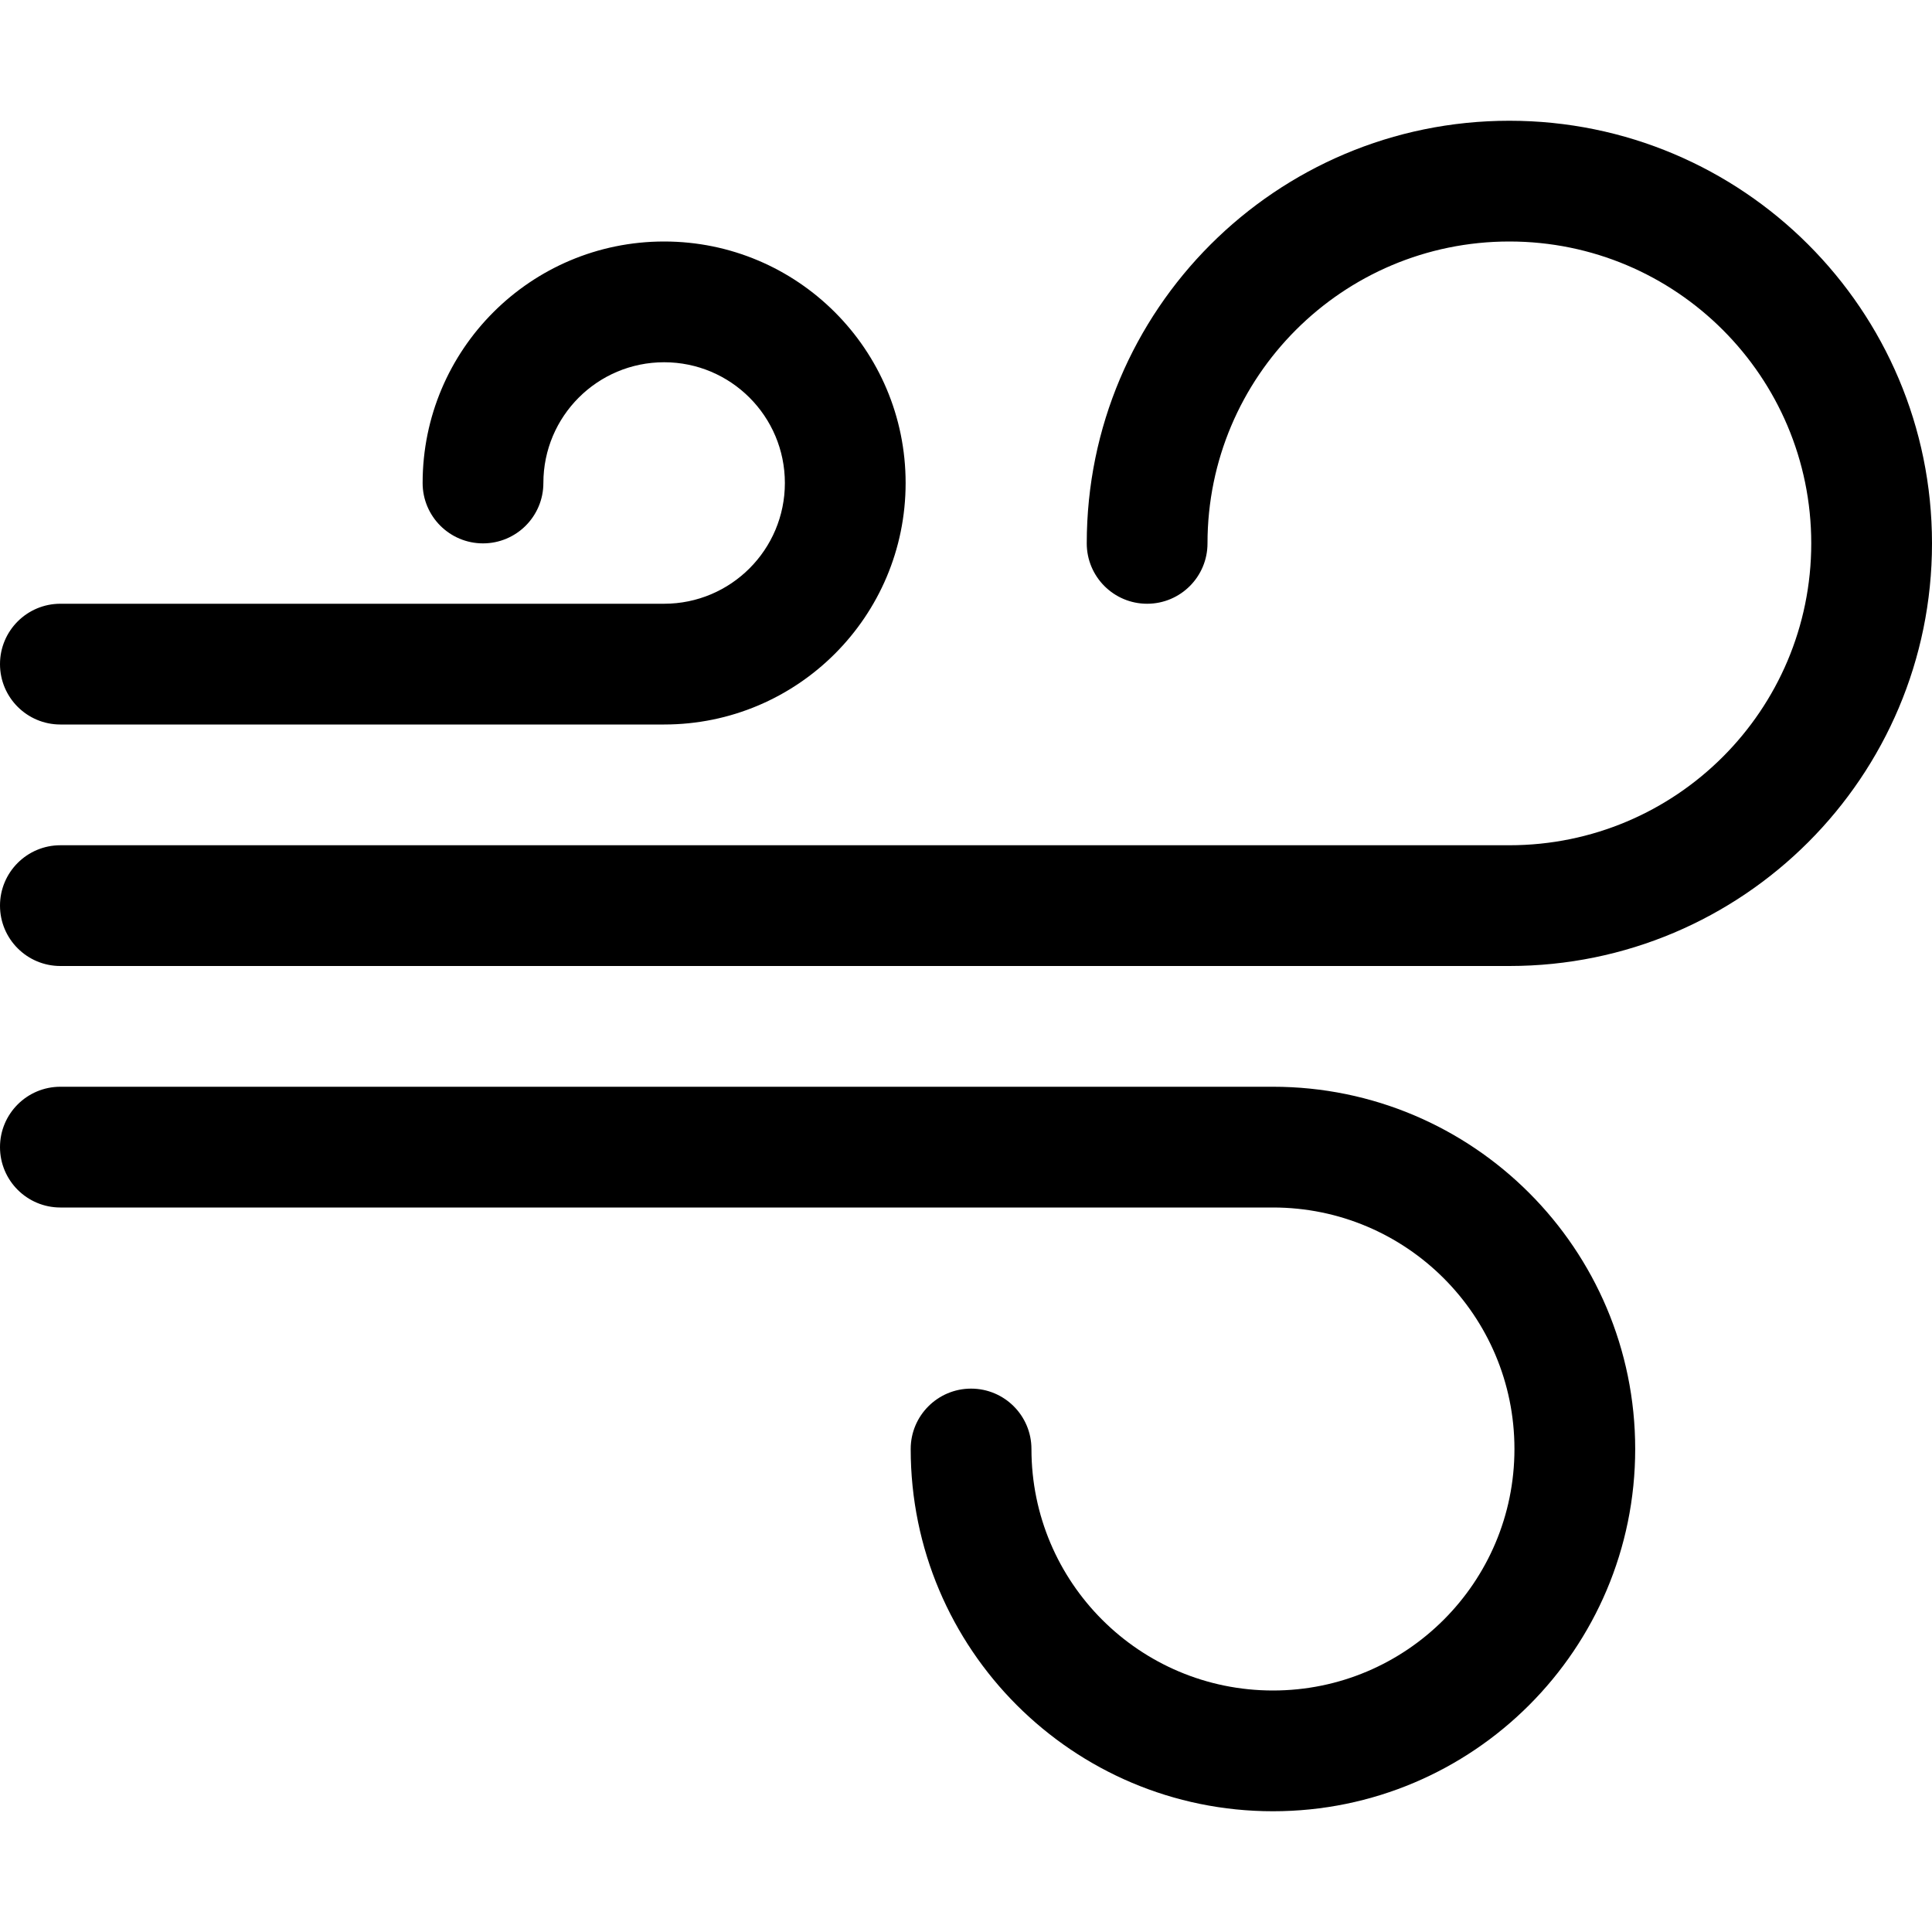
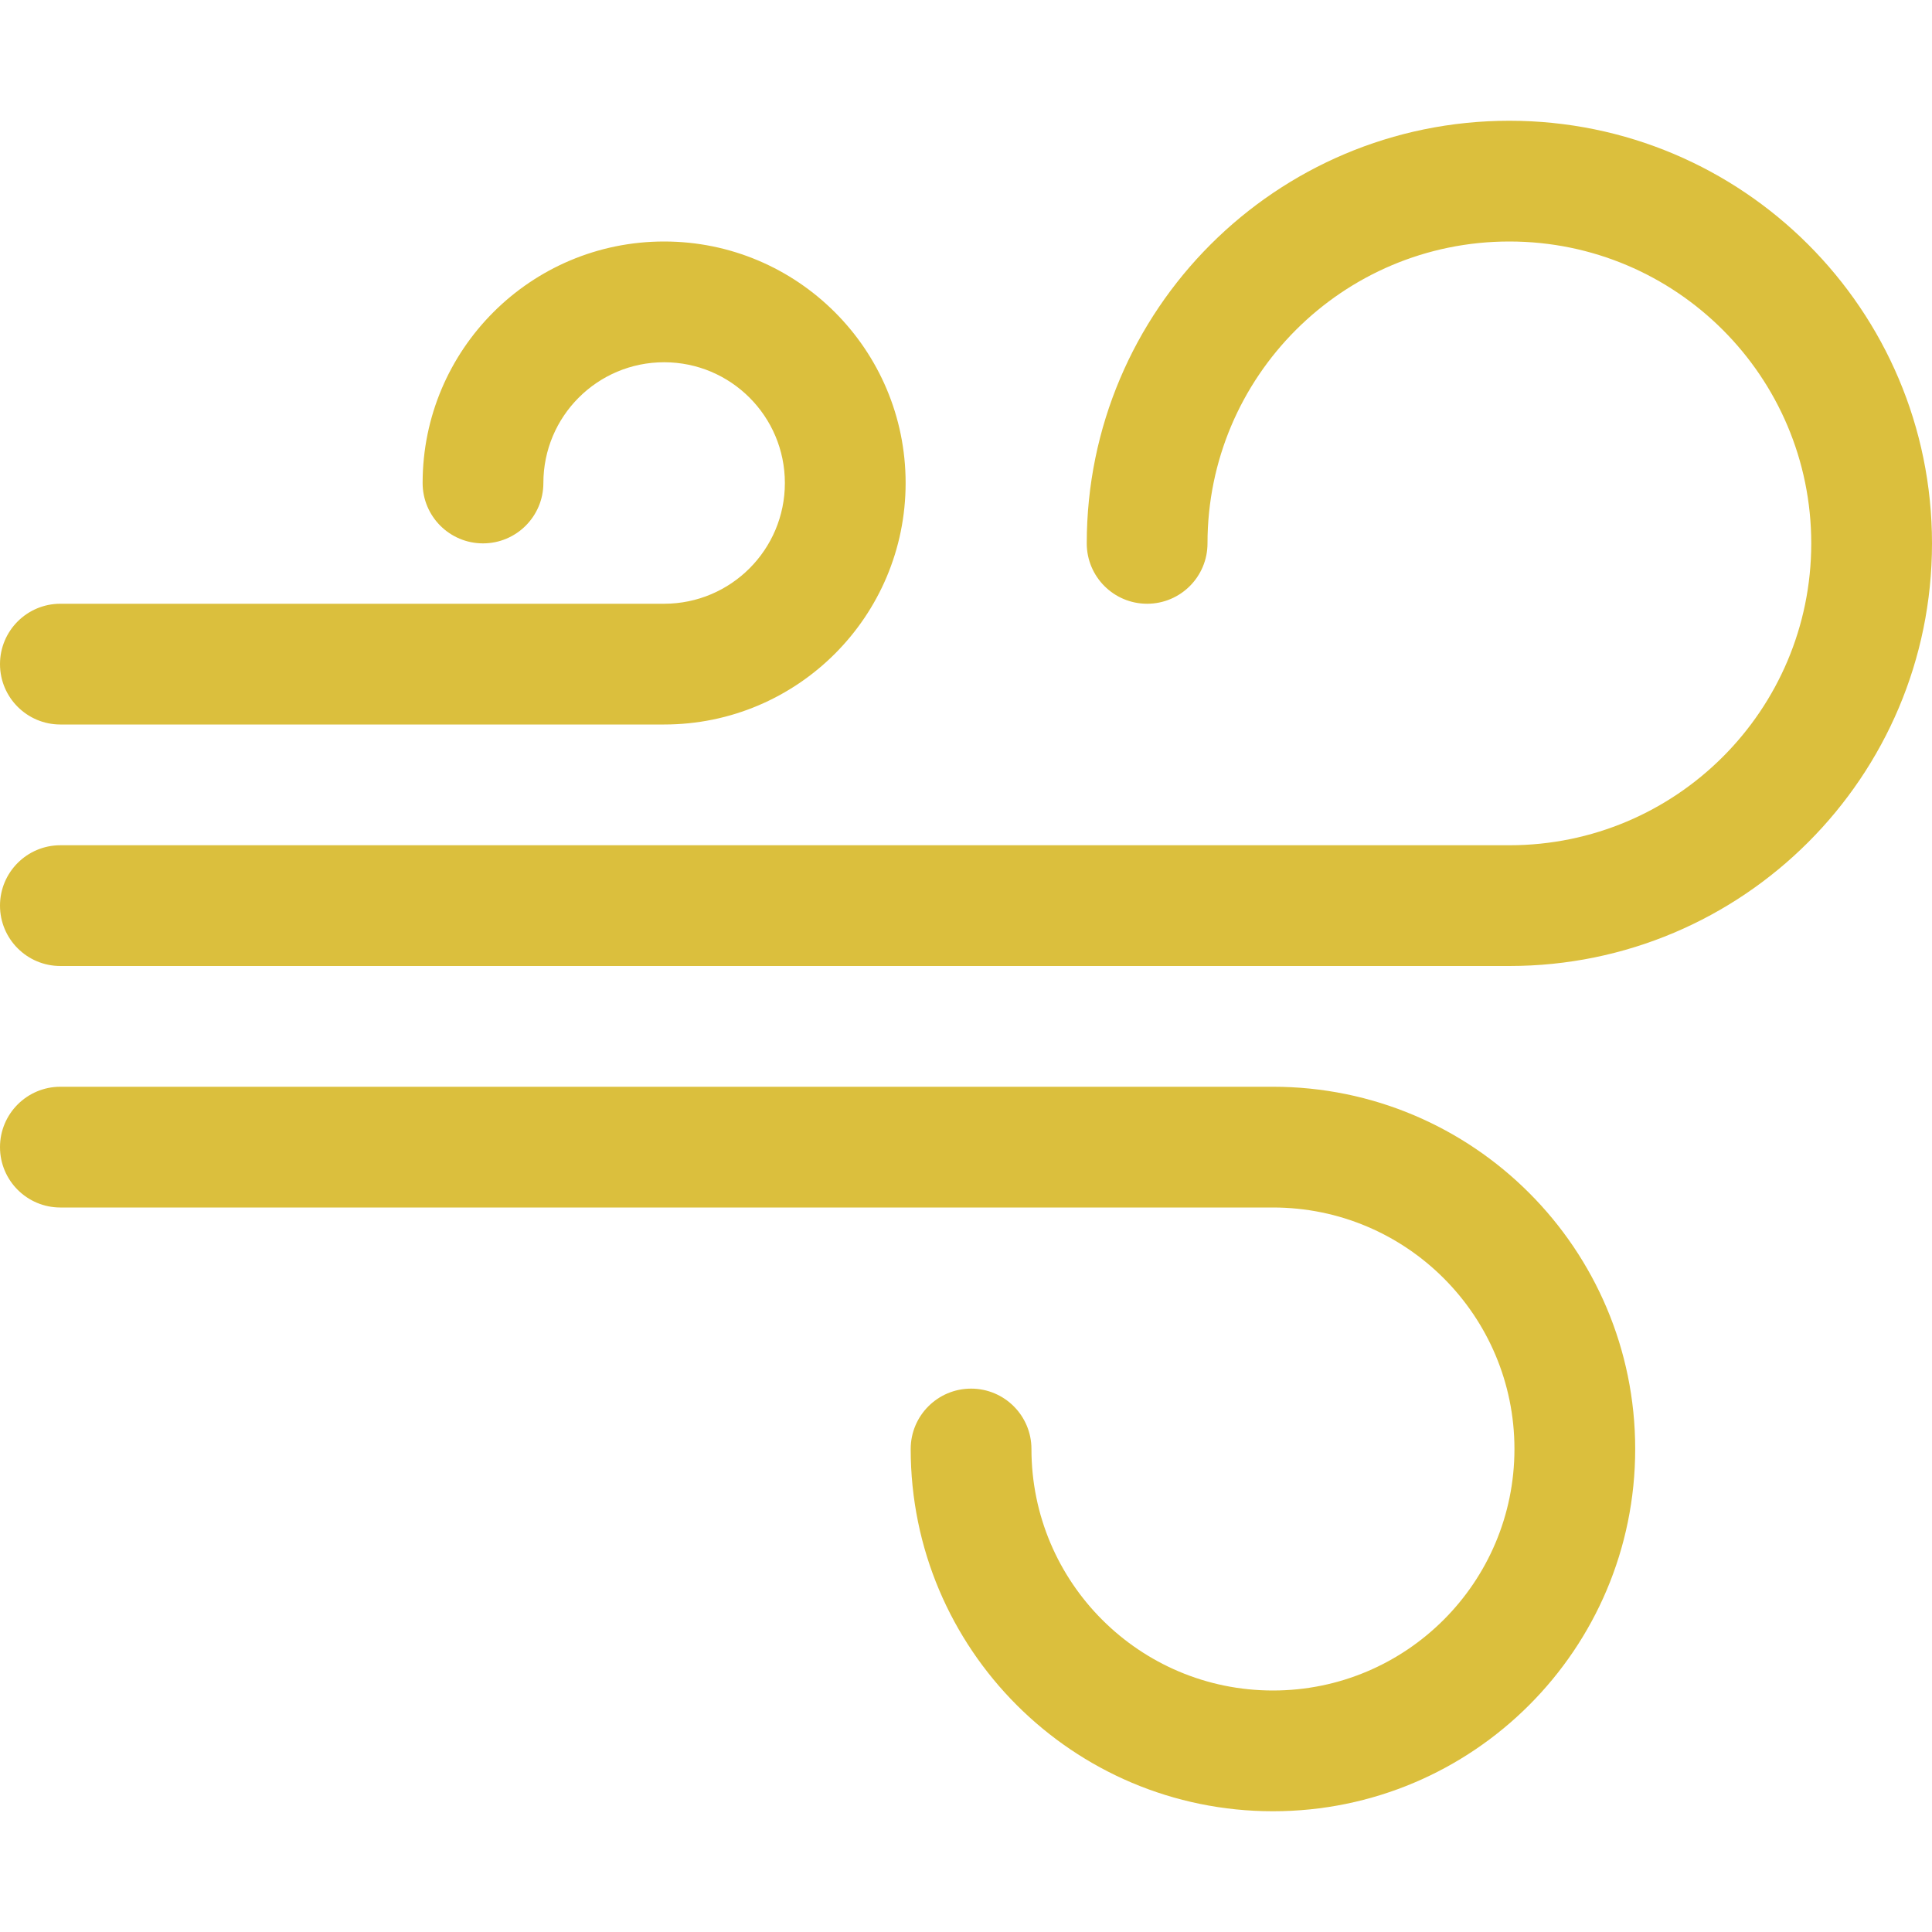
- <svg xmlns="http://www.w3.org/2000/svg" width="16" height="16" fill="currentColor" class="bi bi-wind" viewBox="0 0 16 16">
+ <svg xmlns="http://www.w3.org/2000/svg" width="16" height="16" fill="#dbbf3d" class="bi bi-wind" viewBox="0 0 16 16">
  <path d="M12.5 2A2.5 2.5 0 0 0 10 4.5a.5.5 0 0 1-1 0A3.5 3.5 0 1 1 12.5 8H.5a.5.5 0 0 1 0-1h12a2.5 2.5 0 0 0 0-5m-7 1a1 1 0 0 0-1 1 .5.5 0 0 1-1 0 2 2 0 1 1 2 2h-5a.5.5 0 0 1 0-1h5a1 1 0 0 0 0-2M0 9.5A.5.5 0 0 1 .5 9h10.042a3 3 0 1 1-3 3 .5.5 0 0 1 1 0 2 2 0 1 0 2-2H.5a.5.5 0 0 1-.5-.5" />
</svg>
